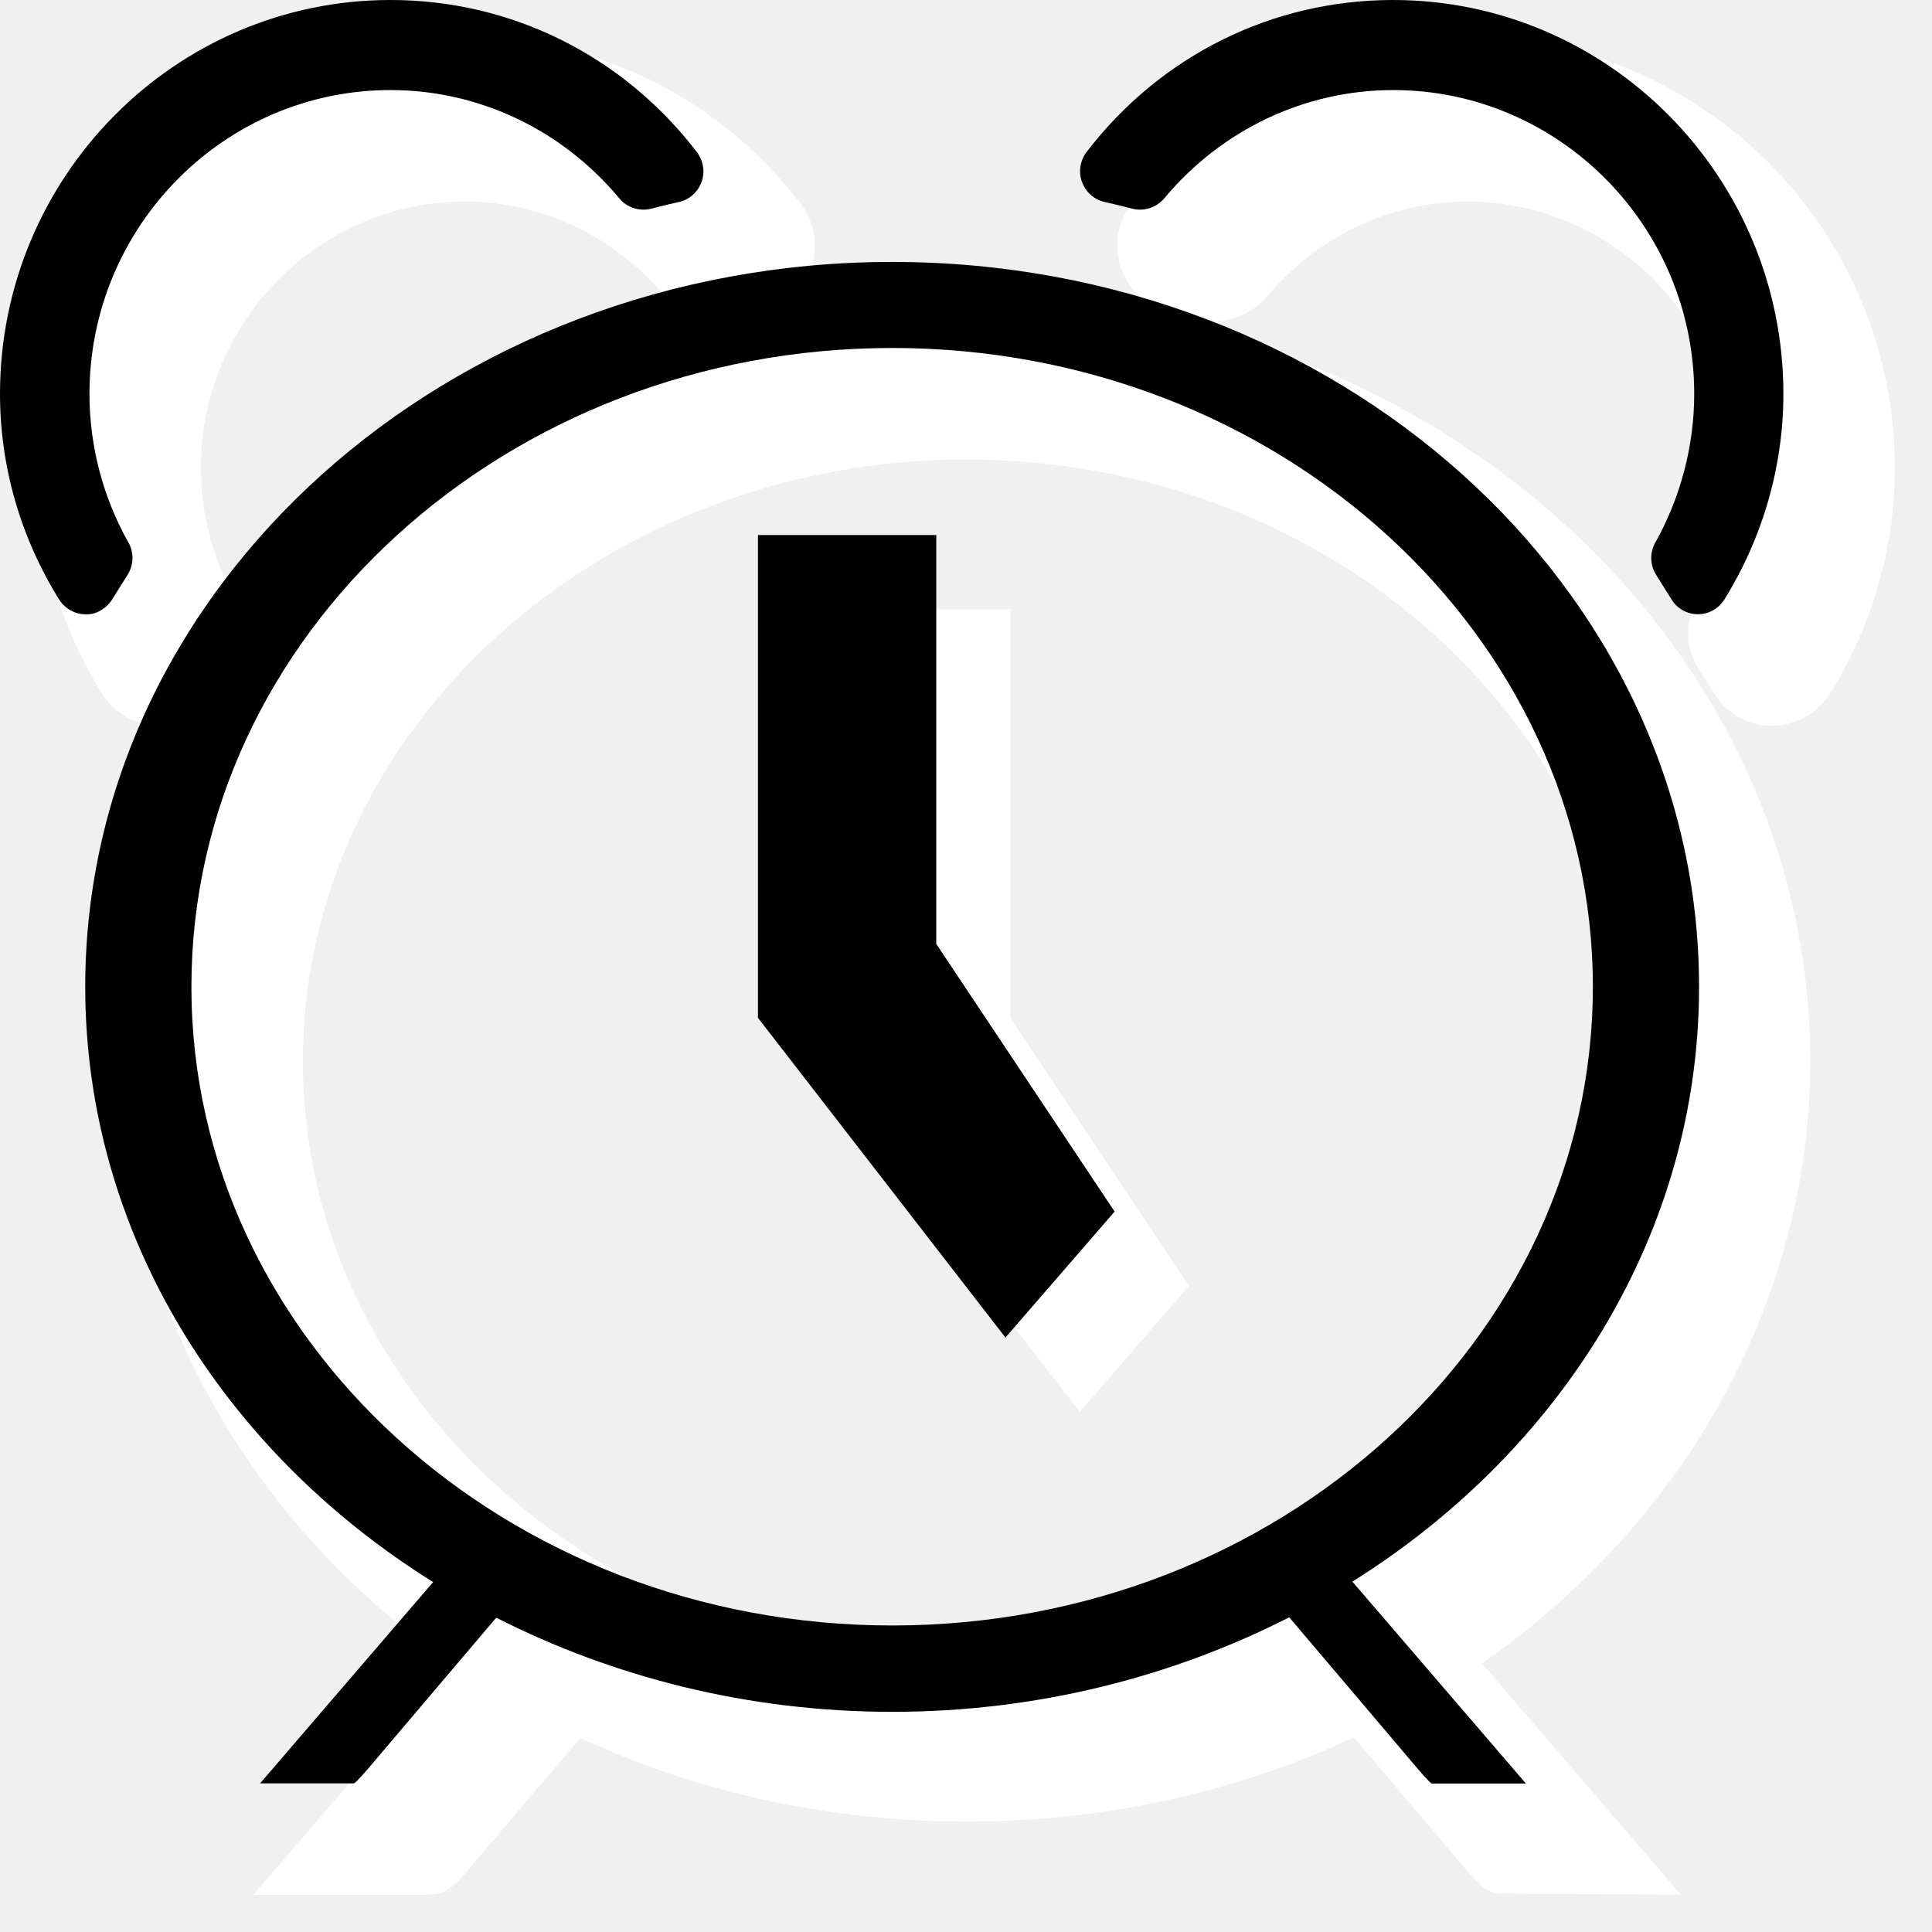
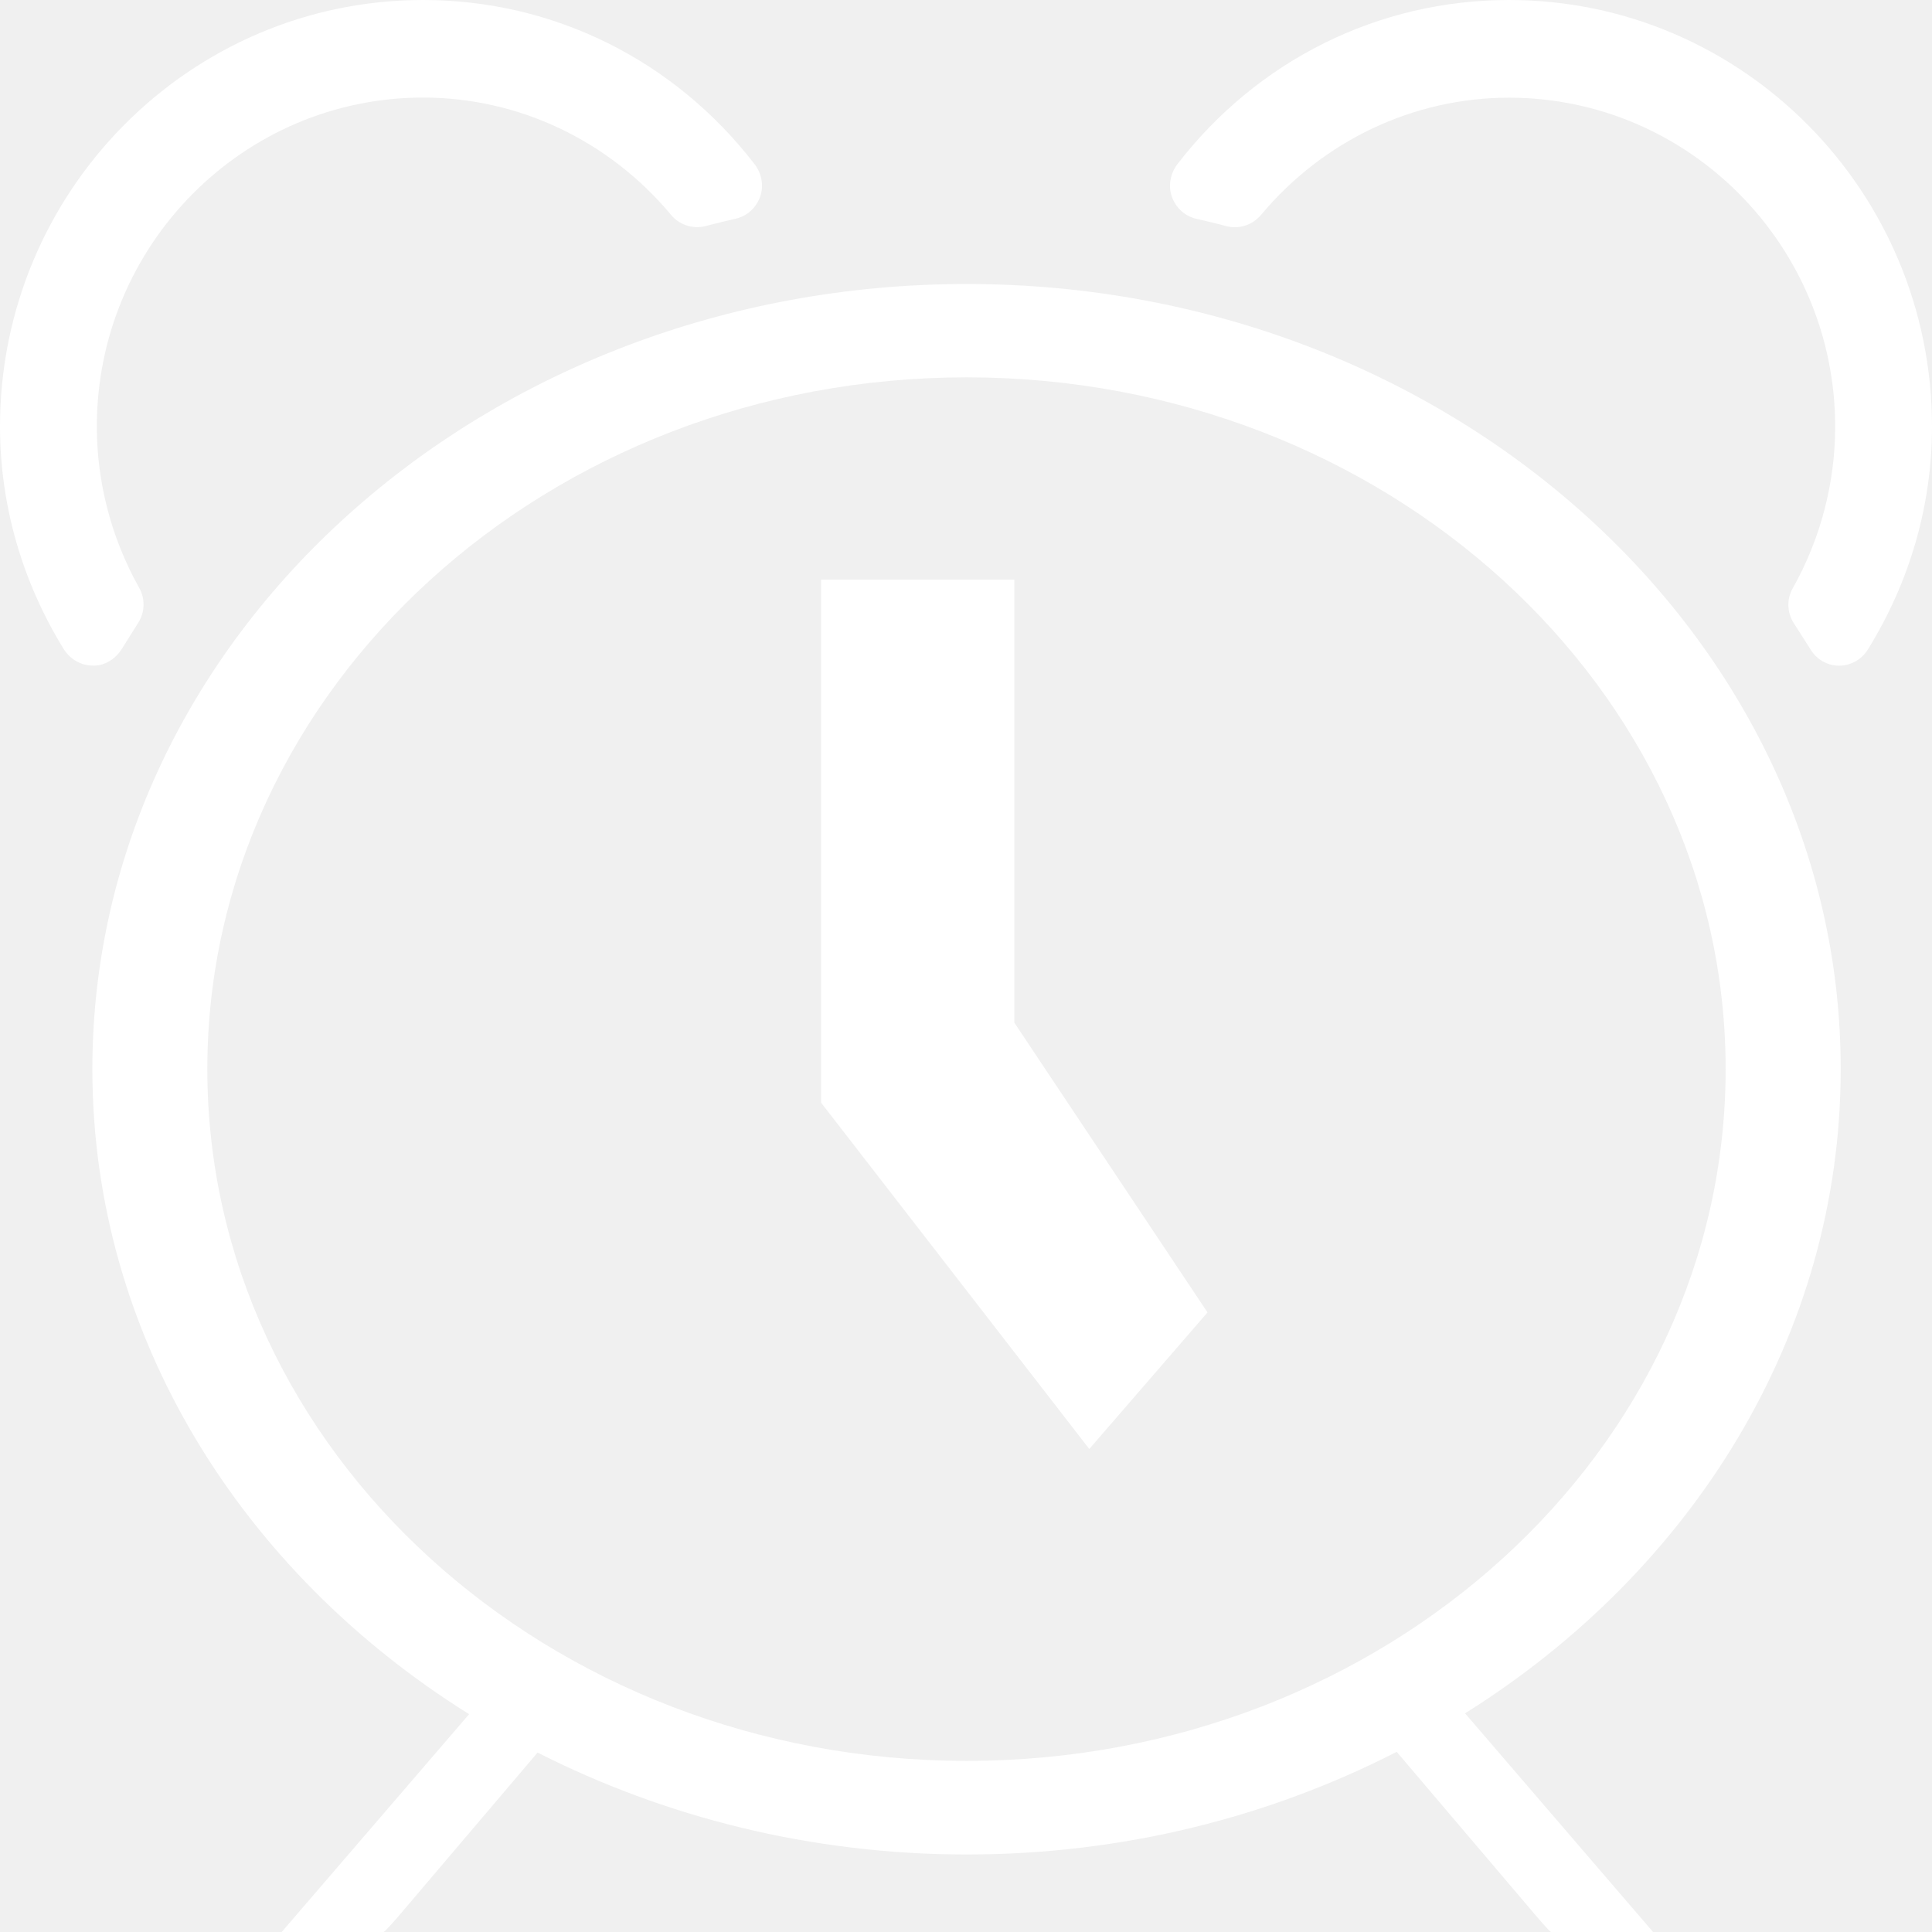
- <svg xmlns="http://www.w3.org/2000/svg" version="1.1" id="Layer_1" x="0px" y="0px" width="26px" height="26px" viewBox="0 0 26 26" enable-background="new 0 0 26 26" xml:space="preserve">
-   <path fill="#FFFFFF" d="M23.865,14.28c0-5.379-4.872-9.755-10.857-9.755c-5.988,0-10.861,4.376-10.861,9.755  c0,3.315,1.855,6.247,4.682,8.011L4.5,25h1.264c0.023-0.006,0.182-0.189,0.182-0.189l1.732-2.041  c1.576,0.801,3.393,1.267,5.33,1.267c1.941,0,3.762-0.468,5.342-1.272l1.738,2.049c0,0,0.158,0.184,0.18,0.188h1.267l-2.335-2.717  C22.014,20.52,23.865,17.592,23.865,14.28z M13.008,22.875c-5.201,0-9.432-3.855-9.432-8.595c0-4.74,4.23-8.597,9.432-8.597  c5.197,0,9.428,3.857,9.428,8.597C22.436,19.02,18.205,22.875,13.008,22.875z" />
-   <path fill="#FFFFFF" d="M22.622,25.5l-2.485-0.018c-0.162-0.045-0.253-0.145-0.428-0.347l-1.49-1.755  c-3.216,1.51-7.188,1.512-10.41,0.008l-1.481,1.744c-0.188,0.219-0.28,0.312-0.44,0.352L5.764,25.5H3.411l2.668-3.104  c-2.786-1.939-4.433-4.936-4.433-8.115c0-5.654,5.097-10.255,11.36-10.255c6.263,0,11.356,4.601,11.356,10.255  c0,3.174-1.641,6.164-4.418,8.105L22.622,25.5z M13.008,6.184c-4.925,0-8.932,3.632-8.932,8.097c0,4.464,4.007,8.095,8.932,8.095  c4.924,0,8.928-3.631,8.928-8.095C21.936,9.815,17.932,6.184,13.008,6.184z" />
-   <path fill="#FFFFFF" d="M19.746,1c-1.623,0-3.126,0.746-4.123,2.045c-0.087,0.116-0.113,0.269-0.062,0.404  c0.051,0.139,0.166,0.239,0.308,0.27c0.123,0.028,0.248,0.057,0.373,0.09c0.157,0.039,0.319-0.015,0.426-0.139  c0.771-0.926,1.894-1.458,3.08-1.458c2.233,0,4.052,1.835,4.052,4.089c0,0.695-0.181,1.387-0.523,2  c-0.078,0.137-0.073,0.308,0.014,0.441l0.203,0.324c0.076,0.125,0.211,0.2,0.357,0.2c0.145,0,0.277-0.075,0.355-0.198  C24.725,8.229,25,7.273,25,6.301C25,3.378,22.645,1,19.746,1z" />
-   <path fill="#FFFFFF" d="M23.848,9.767c-0.322,0-0.615-0.164-0.783-0.44l-0.201-0.318c-0.186-0.285-0.195-0.654-0.023-0.955  c0.301-0.534,0.459-1.141,0.459-1.752c0-1.979-1.594-3.589-3.552-3.589c-1.036,0-2.021,0.466-2.696,1.278  c-0.229,0.271-0.597,0.386-0.93,0.304c-0.117-0.031-0.227-0.056-0.334-0.081c-0.333-0.071-0.583-0.29-0.695-0.589  c-0.109-0.297-0.06-0.625,0.131-0.88C16.318,1.316,17.967,0.5,19.746,0.5c3.173,0,5.754,2.603,5.754,5.801  c0,1.064-0.301,2.113-0.871,3.031C24.455,9.605,24.164,9.767,23.848,9.767z" />
-   <path fill="#FFFFFF" d="M2.51,9.066l0.203-0.324c0.088-0.134,0.092-0.305,0.015-0.441c-0.345-0.613-0.524-1.305-0.524-2  c0-2.254,1.816-4.089,4.052-4.089c1.187,0,2.308,0.532,3.079,1.458C9.438,3.794,9.603,3.848,9.76,3.809  c0.124-0.033,0.25-0.062,0.374-0.09c0.141-0.03,0.255-0.131,0.308-0.27c0.049-0.136,0.023-0.288-0.064-0.404  C9.38,1.746,7.877,1,6.255,1C3.356,1,1,3.378,1,6.301C1,7.274,1.275,8.23,1.796,9.069c0.079,0.123,0.212,0.198,0.357,0.198  C2.289,9.275,2.432,9.191,2.51,9.066z" />
-   <path fill="#FFFFFF" d="M2.173,9.768L2.173,9.768L2.121,9.766c-0.001,0-0.002,0-0.003,0c-0.281,0-0.571-0.16-0.743-0.427  C0.801,8.414,0.5,7.365,0.5,6.301C0.5,3.103,3.082,0.5,6.255,0.5c1.778,0,3.426,0.816,4.519,2.24  c0.193,0.256,0.244,0.583,0.139,0.878c-0.116,0.307-0.367,0.523-0.673,0.59c-0.132,0.029-0.242,0.055-0.351,0.084  C9.514,4.381,9.174,4.258,8.95,3.99C8.273,3.178,7.291,2.712,6.255,2.712c-1.958,0-3.552,1.61-3.552,3.589  c0,0.612,0.159,1.22,0.46,1.755c0.171,0.302,0.158,0.671-0.032,0.961L2.934,9.332C2.766,9.601,2.475,9.768,2.173,9.768z" />
-   <polygon fill="#FFFFFF" points="13.6,8.2 11.2,8.2 11.2,14.697 14.531,19 16,17.305 13.6,13.703 " />
-   <path fill="#FFFFFF" d="M11.7,14.525l2.853,3.686l0.82-0.945l-2.273-3.41V8.7h-1.4V14.525z" />
-   <path d="M22.865,13.28c0-5.379-4.872-9.755-10.857-9.755c-5.988,0-10.861,4.376-10.861,9.755c0,3.315,1.855,6.247,4.682,8.011  L3.5,24h1.264c0.023-0.006,0.182-0.189,0.182-0.189l1.732-2.041c1.576,0.801,3.393,1.267,5.33,1.267  c1.941,0,3.762-0.468,5.342-1.272l1.738,2.049c0,0,0.158,0.184,0.18,0.188h1.267l-2.335-2.717  C21.014,19.52,22.865,16.592,22.865,13.28z M12.008,21.875c-5.201,0-9.432-3.855-9.432-8.595c0-4.74,4.23-8.597,9.432-8.597  c5.197,0,9.428,3.857,9.428,8.597C21.436,18.02,17.205,21.875,12.008,21.875z" />
-   <path d="M18.746,0c-1.623,0-3.126,0.746-4.123,2.045c-0.087,0.116-0.113,0.269-0.062,0.404c0.051,0.139,0.166,0.239,0.308,0.27  c0.123,0.028,0.248,0.057,0.373,0.09c0.157,0.039,0.319-0.015,0.426-0.139c0.771-0.926,1.894-1.458,3.08-1.458  c2.233,0,4.052,1.835,4.052,4.089c0,0.695-0.181,1.387-0.523,2c-0.078,0.137-0.073,0.308,0.014,0.441l0.203,0.324  c0.076,0.125,0.211,0.2,0.357,0.2c0.145,0,0.277-0.075,0.355-0.198C23.725,7.229,24,6.273,24,5.301C24,2.378,21.645,0,18.746,0z" />
-   <path d="M1.51,8.066l0.203-0.324c0.088-0.134,0.092-0.305,0.015-0.441c-0.345-0.613-0.524-1.305-0.524-2  c0-2.254,1.816-4.089,4.052-4.089c1.187,0,2.308,0.532,3.079,1.458C8.438,2.794,8.603,2.848,8.76,2.809  c0.124-0.033,0.25-0.062,0.374-0.09c0.141-0.03,0.255-0.131,0.308-0.27C9.49,2.313,9.465,2.161,9.377,2.045  C8.38,0.746,6.877,0,5.255,0C2.356,0,0,2.378,0,5.301C0,6.274,0.275,7.23,0.796,8.069c0.079,0.123,0.212,0.198,0.357,0.198  C1.289,8.275,1.432,8.191,1.51,8.066z" />
-   <polygon points="12.6,7.2 10.2,7.2 10.2,13.697 13.531,18 15,16.305 12.6,12.703 " />
+ <svg xmlns="http://www.w3.org/2000/svg" version="1.1" x="0px" y="0px" width="16px" height="16px" viewBox="0 0 16 16" overflow="visible" enable-background="new 0 0 16 16" xml:space="preserve">
+   <defs>
+ </defs>
+   <path fill="#FFFFFF" d="M15.244,8.854c0-3.585-3.249-6.502-7.238-6.502c-3.993,0-7.241,2.917-7.241,6.502  c0,2.211,1.236,4.166,3.12,5.342L2.333,16h0.843c0.016-0.004,0.121-0.127,0.121-0.127l1.155-1.359  c1.051,0.533,2.261,0.844,3.554,0.844c1.294,0,2.508-0.311,3.561-0.85l1.16,1.365c0,0,0.104,0.123,0.119,0.127h0.844l-1.557-1.811  C14.01,13.014,15.244,11.061,15.244,8.854z M8.006,14.583c-3.468,0-6.289-2.569-6.289-5.729c0-3.159,2.821-5.729,6.289-5.729  c3.465,0,6.285,2.571,6.285,5.729C14.291,12.014,11.471,14.583,8.006,14.583z" />
+   <path fill="#FFFFFF" d="M12.497,0c-1.081,0-2.083,0.498-2.749,1.363c-0.057,0.078-0.075,0.18-0.042,0.27  c0.035,0.093,0.112,0.16,0.206,0.18c0.082,0.019,0.165,0.038,0.248,0.061c0.104,0.025,0.213-0.011,0.283-0.094  c0.515-0.616,1.263-0.971,2.054-0.971c1.489,0,2.701,1.223,2.701,2.725c0,0.465-0.12,0.925-0.349,1.334  c-0.054,0.091-0.051,0.205,0.008,0.295l0.137,0.215c0.05,0.084,0.141,0.135,0.236,0.135c0.097,0,0.187-0.051,0.238-0.133  C15.816,4.82,16,4.182,16,3.533C16,1.585,14.43,0,12.497,0z" />
+   <path fill="#FFFFFF" d="M1.007,5.377l0.135-0.215c0.059-0.09,0.062-0.204,0.01-0.295c-0.229-0.409-0.35-0.869-0.35-1.334  c0-1.502,1.211-2.725,2.702-2.725c0.79,0,1.537,0.354,2.053,0.971C5.625,1.862,5.735,1.898,5.84,1.873  c0.083-0.022,0.167-0.042,0.249-0.061c0.094-0.02,0.171-0.087,0.205-0.18c0.033-0.09,0.016-0.191-0.043-0.27  C5.586,0.498,4.585,0,3.504,0C1.57,0,0,1.585,0,3.533C0,4.182,0.184,4.82,0.53,5.379c0.053,0.082,0.142,0.133,0.238,0.133  C0.859,5.517,0.954,5.461,1.007,5.377z" />
+   <polygon fill="#FFFFFF" points="8.4,4.8 6.8,4.8 6.8,9.132 9.021,12 10,10.869 8.4,8.469 " />
</svg>
